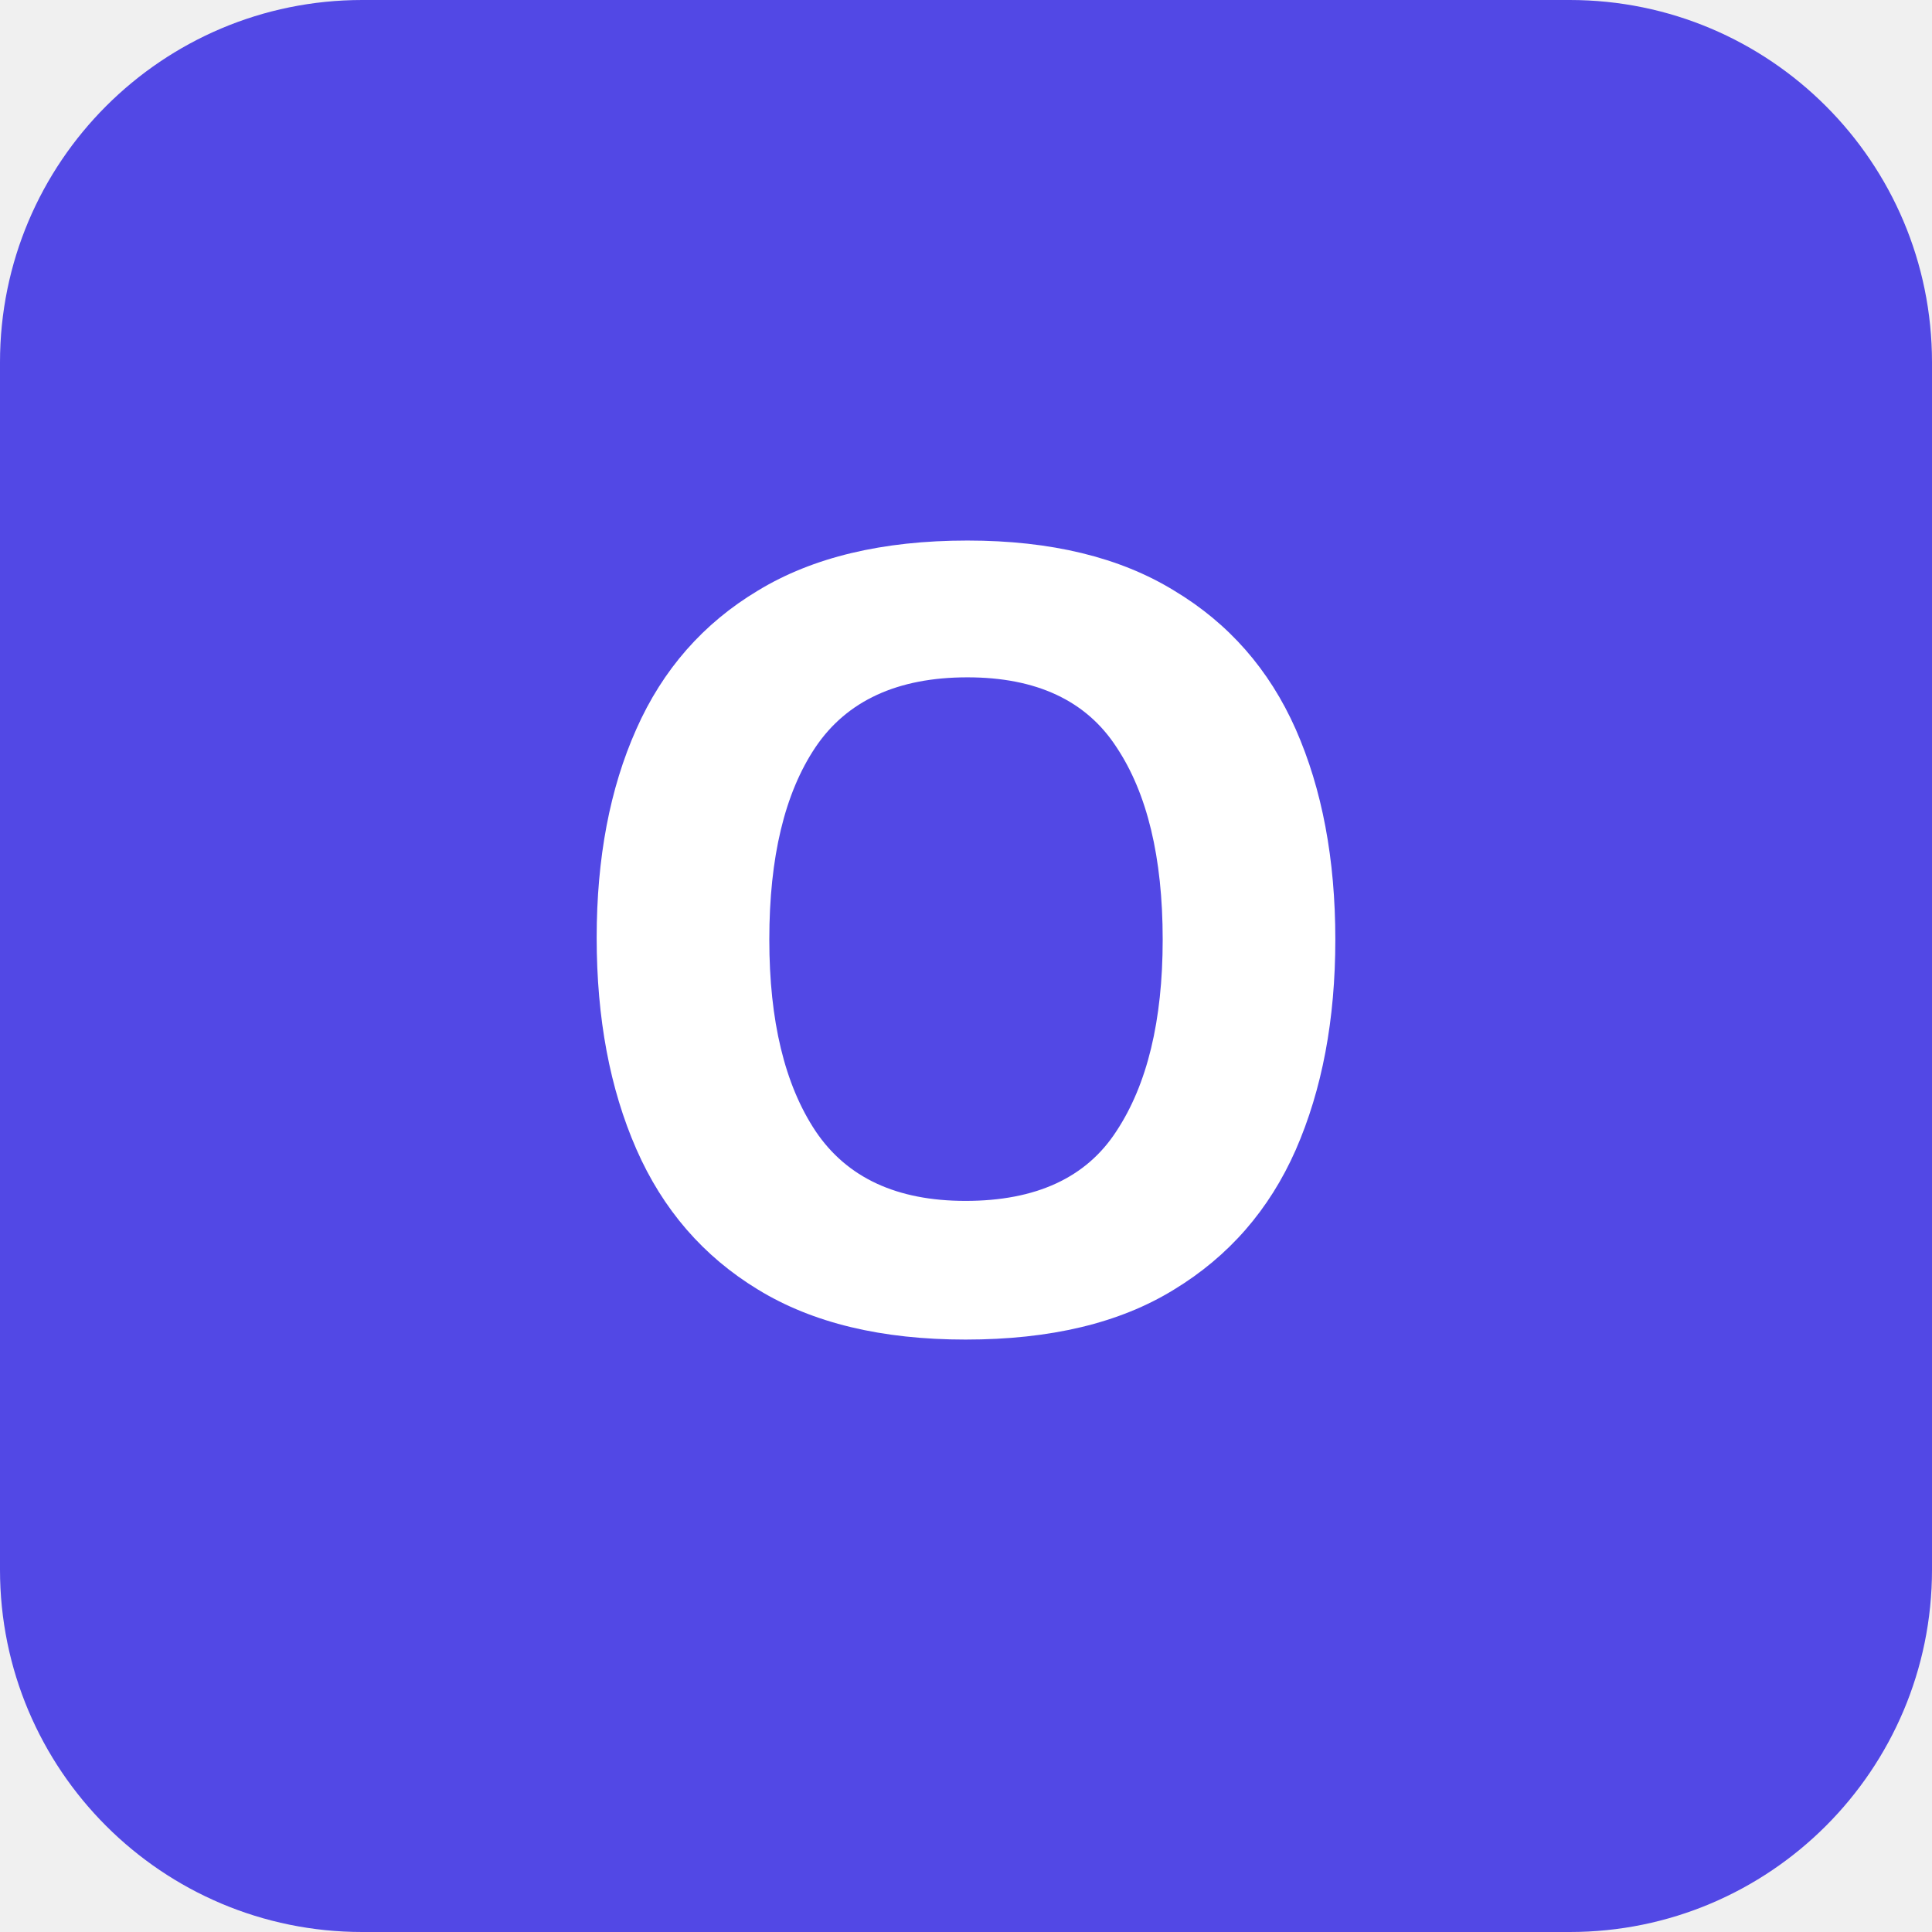
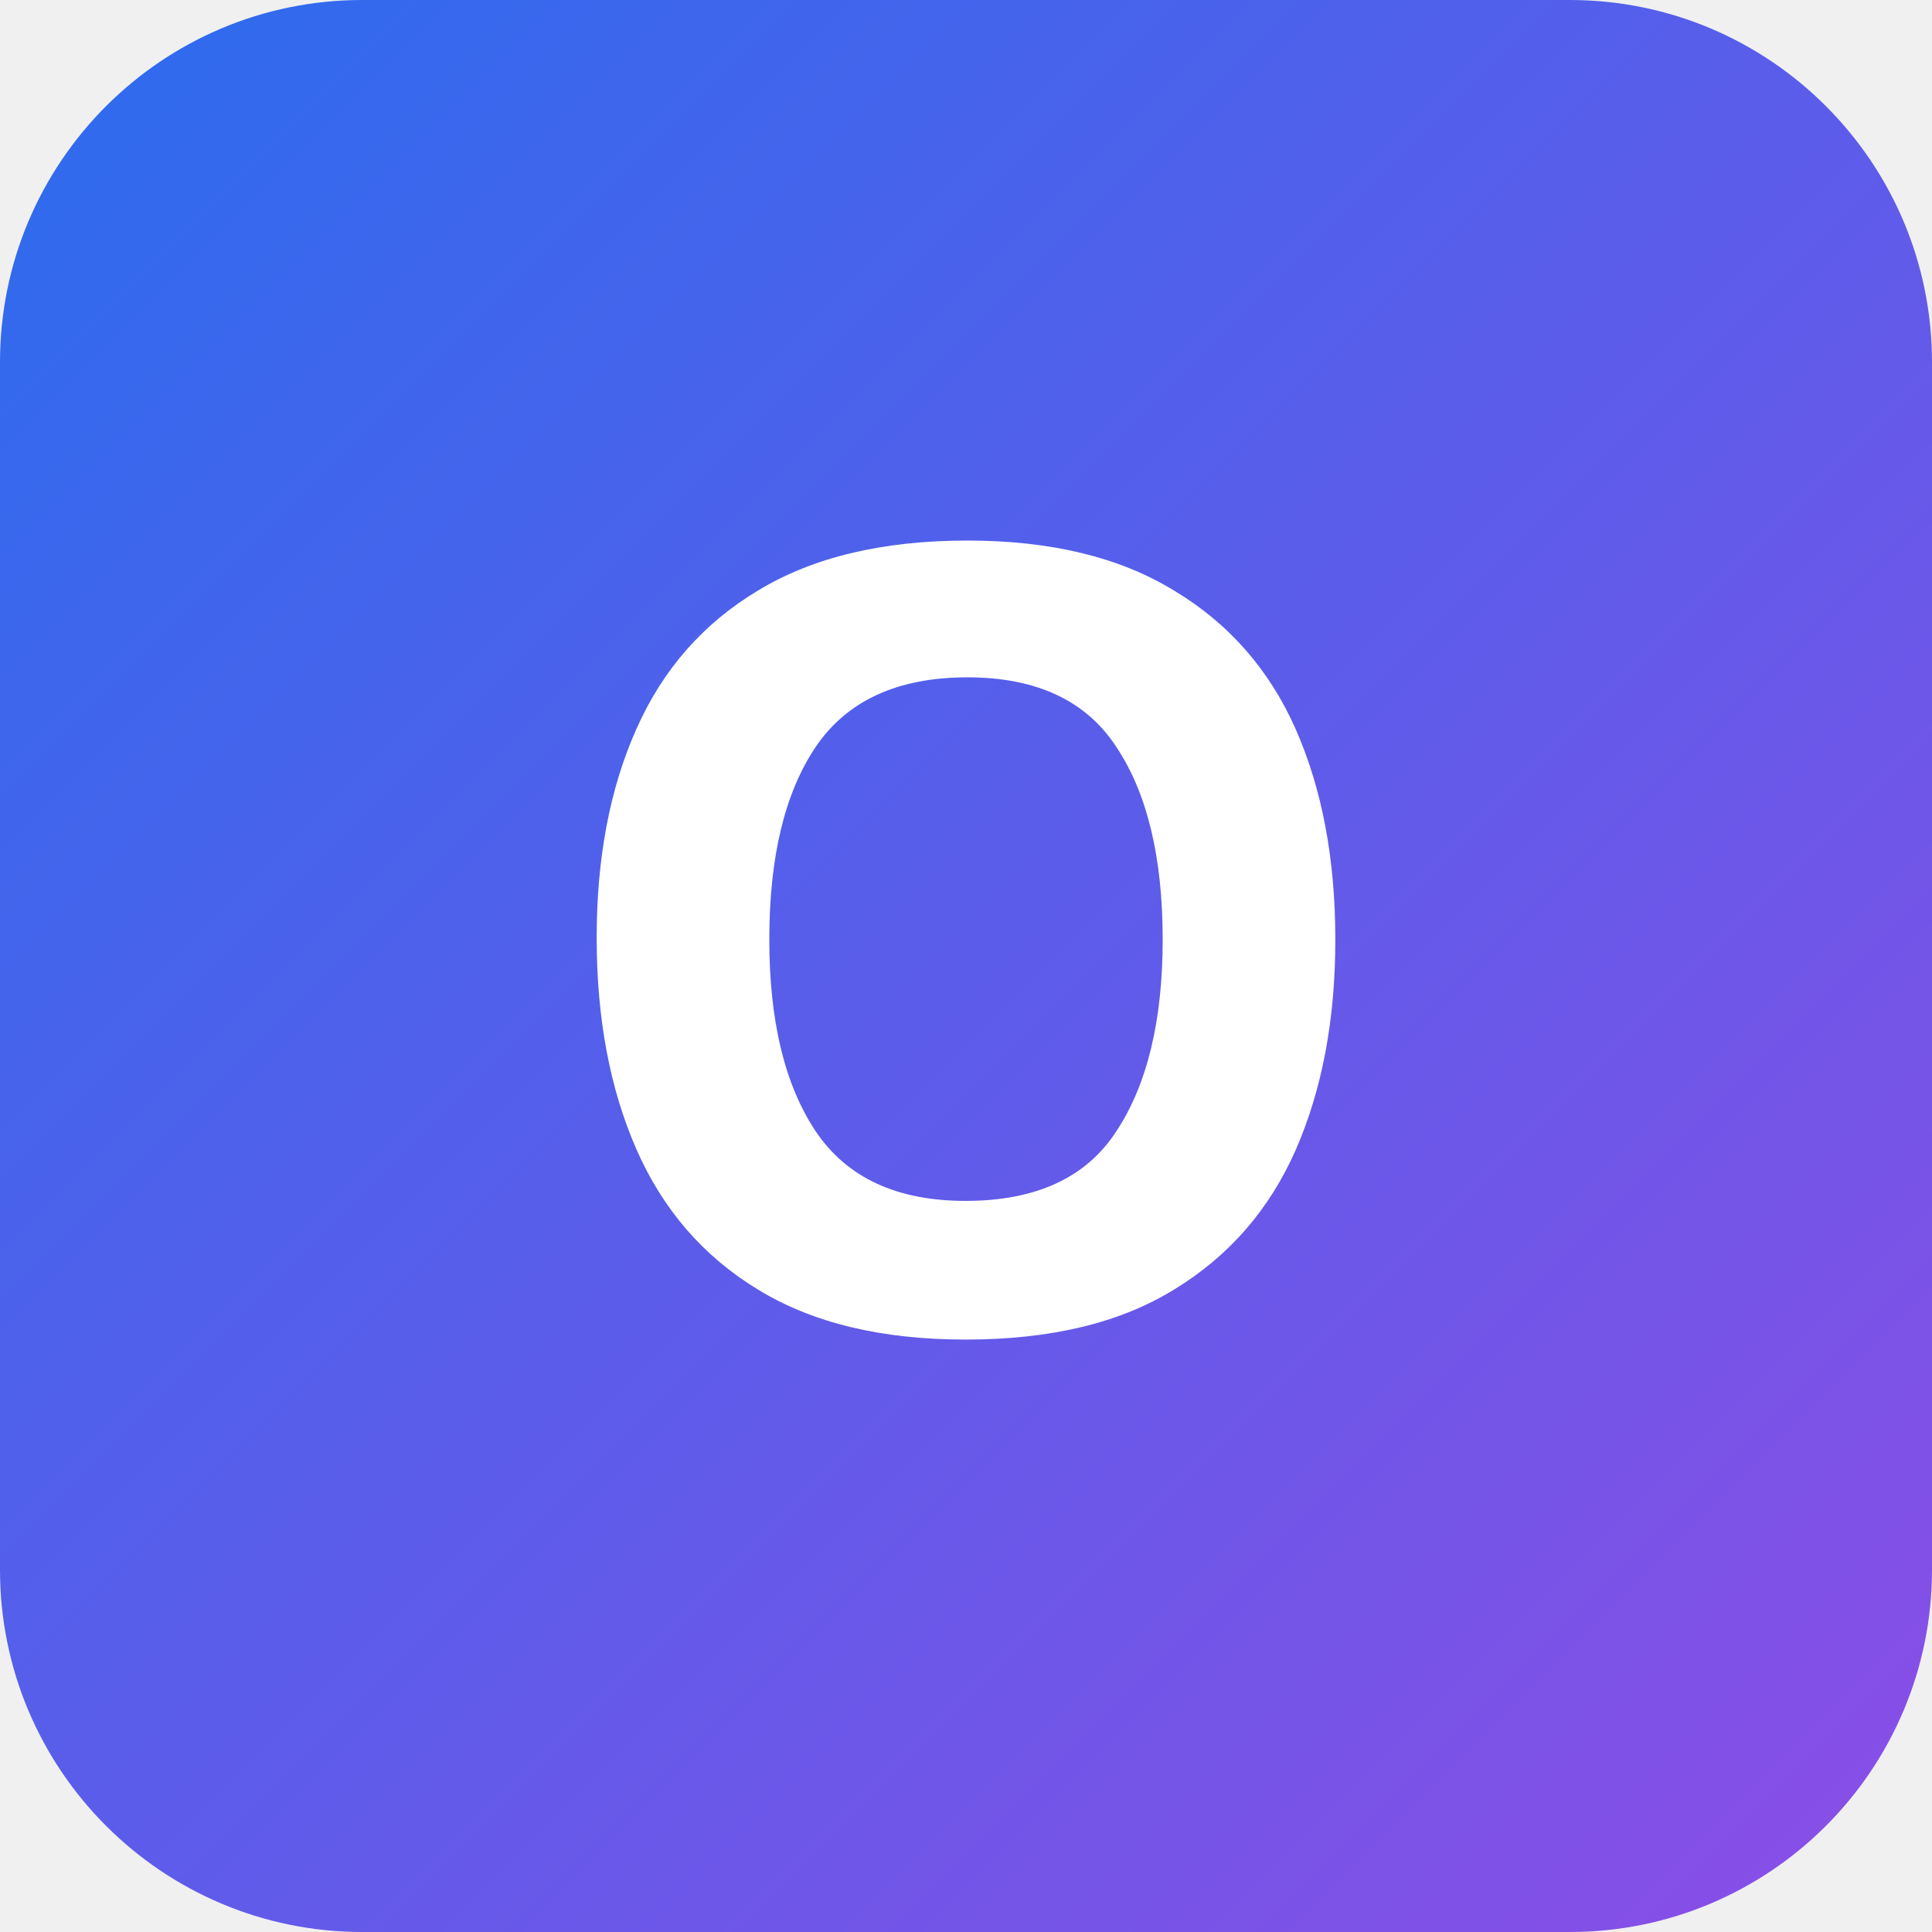
<svg xmlns="http://www.w3.org/2000/svg" viewBox="0 0 32 32">
-   <rect width="32" height="32" rx="6" fill="#5248e5" />
+   <defs>
+     <linearGradient id="faviconGradient" x1="0" y1="0" x2="1" y2="1">
+       <stop offset="0%" stop-color="hsl(220, 85%, 55%)" />
+       <stop offset="100%" stop-color="hsl(265, 75%, 60%)" />
+     </linearGradient>
+   </defs>
+   <rect width="32" height="32" rx="6" fill="url(#faviconGradient)" />
  <text x="16" y="22" font-family="sans-serif" font-size="18" font-weight="600" fill="#ffffff" text-anchor="middle">O</text>
</svg>
